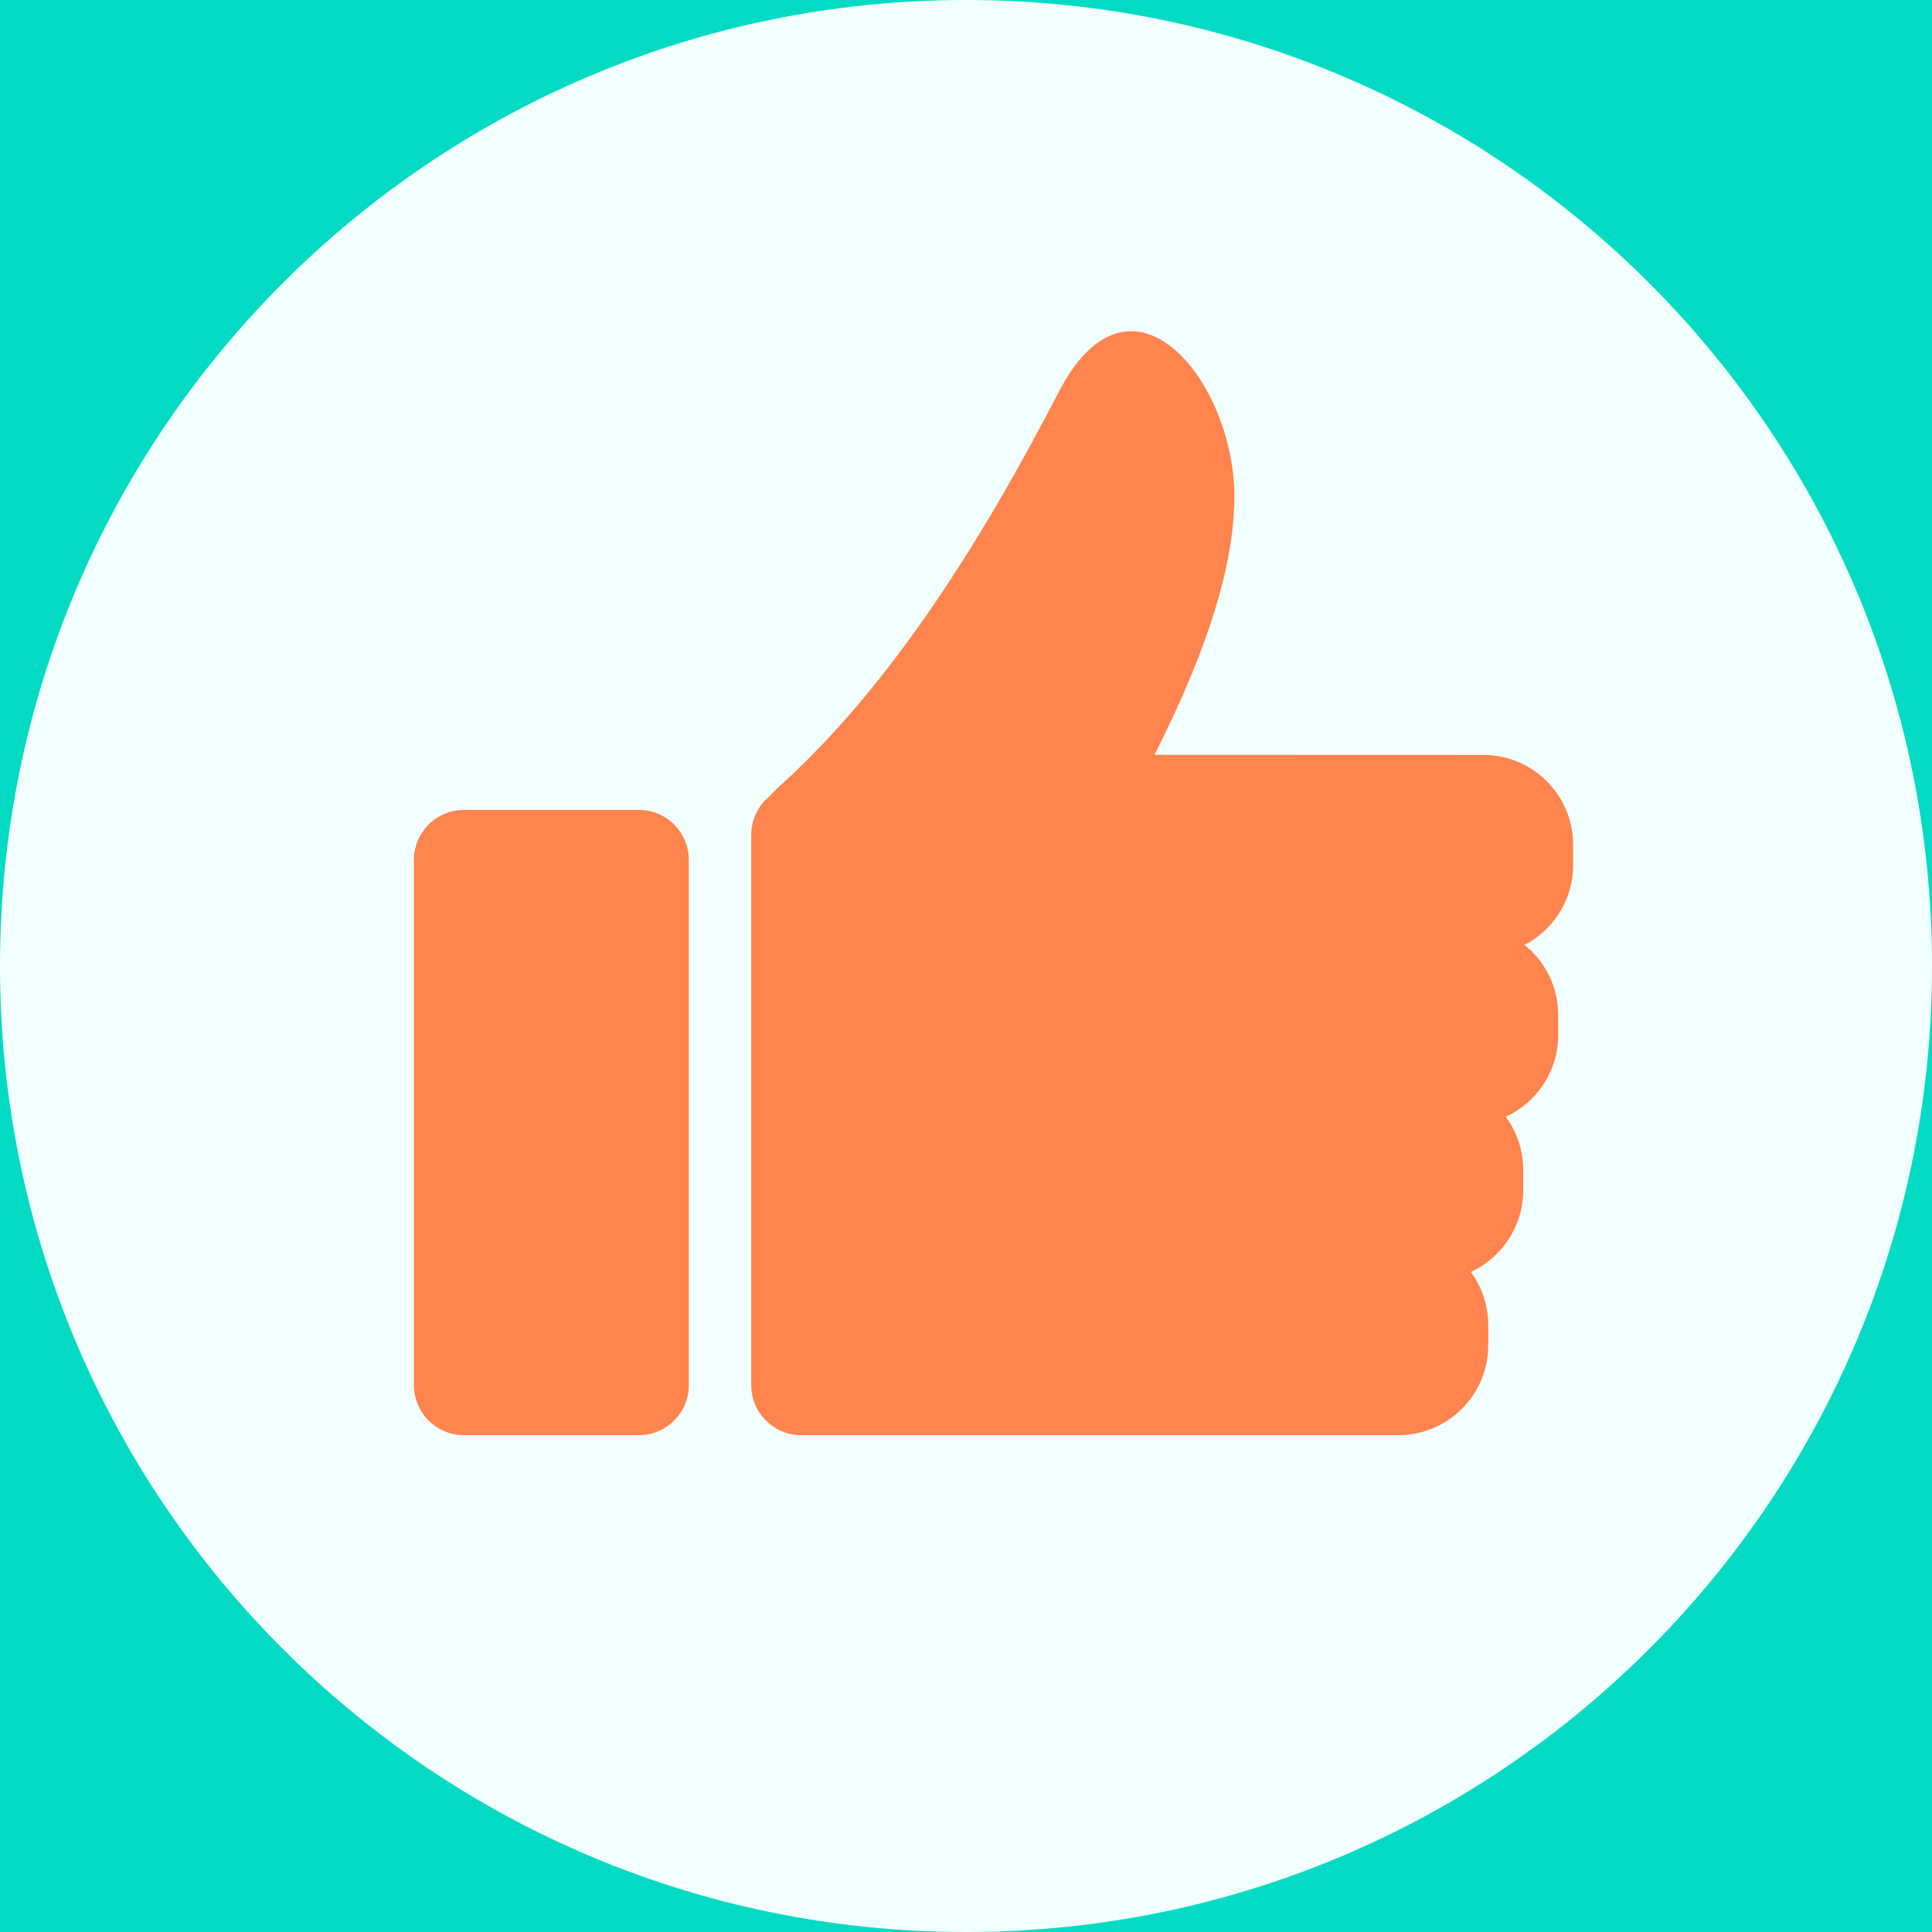
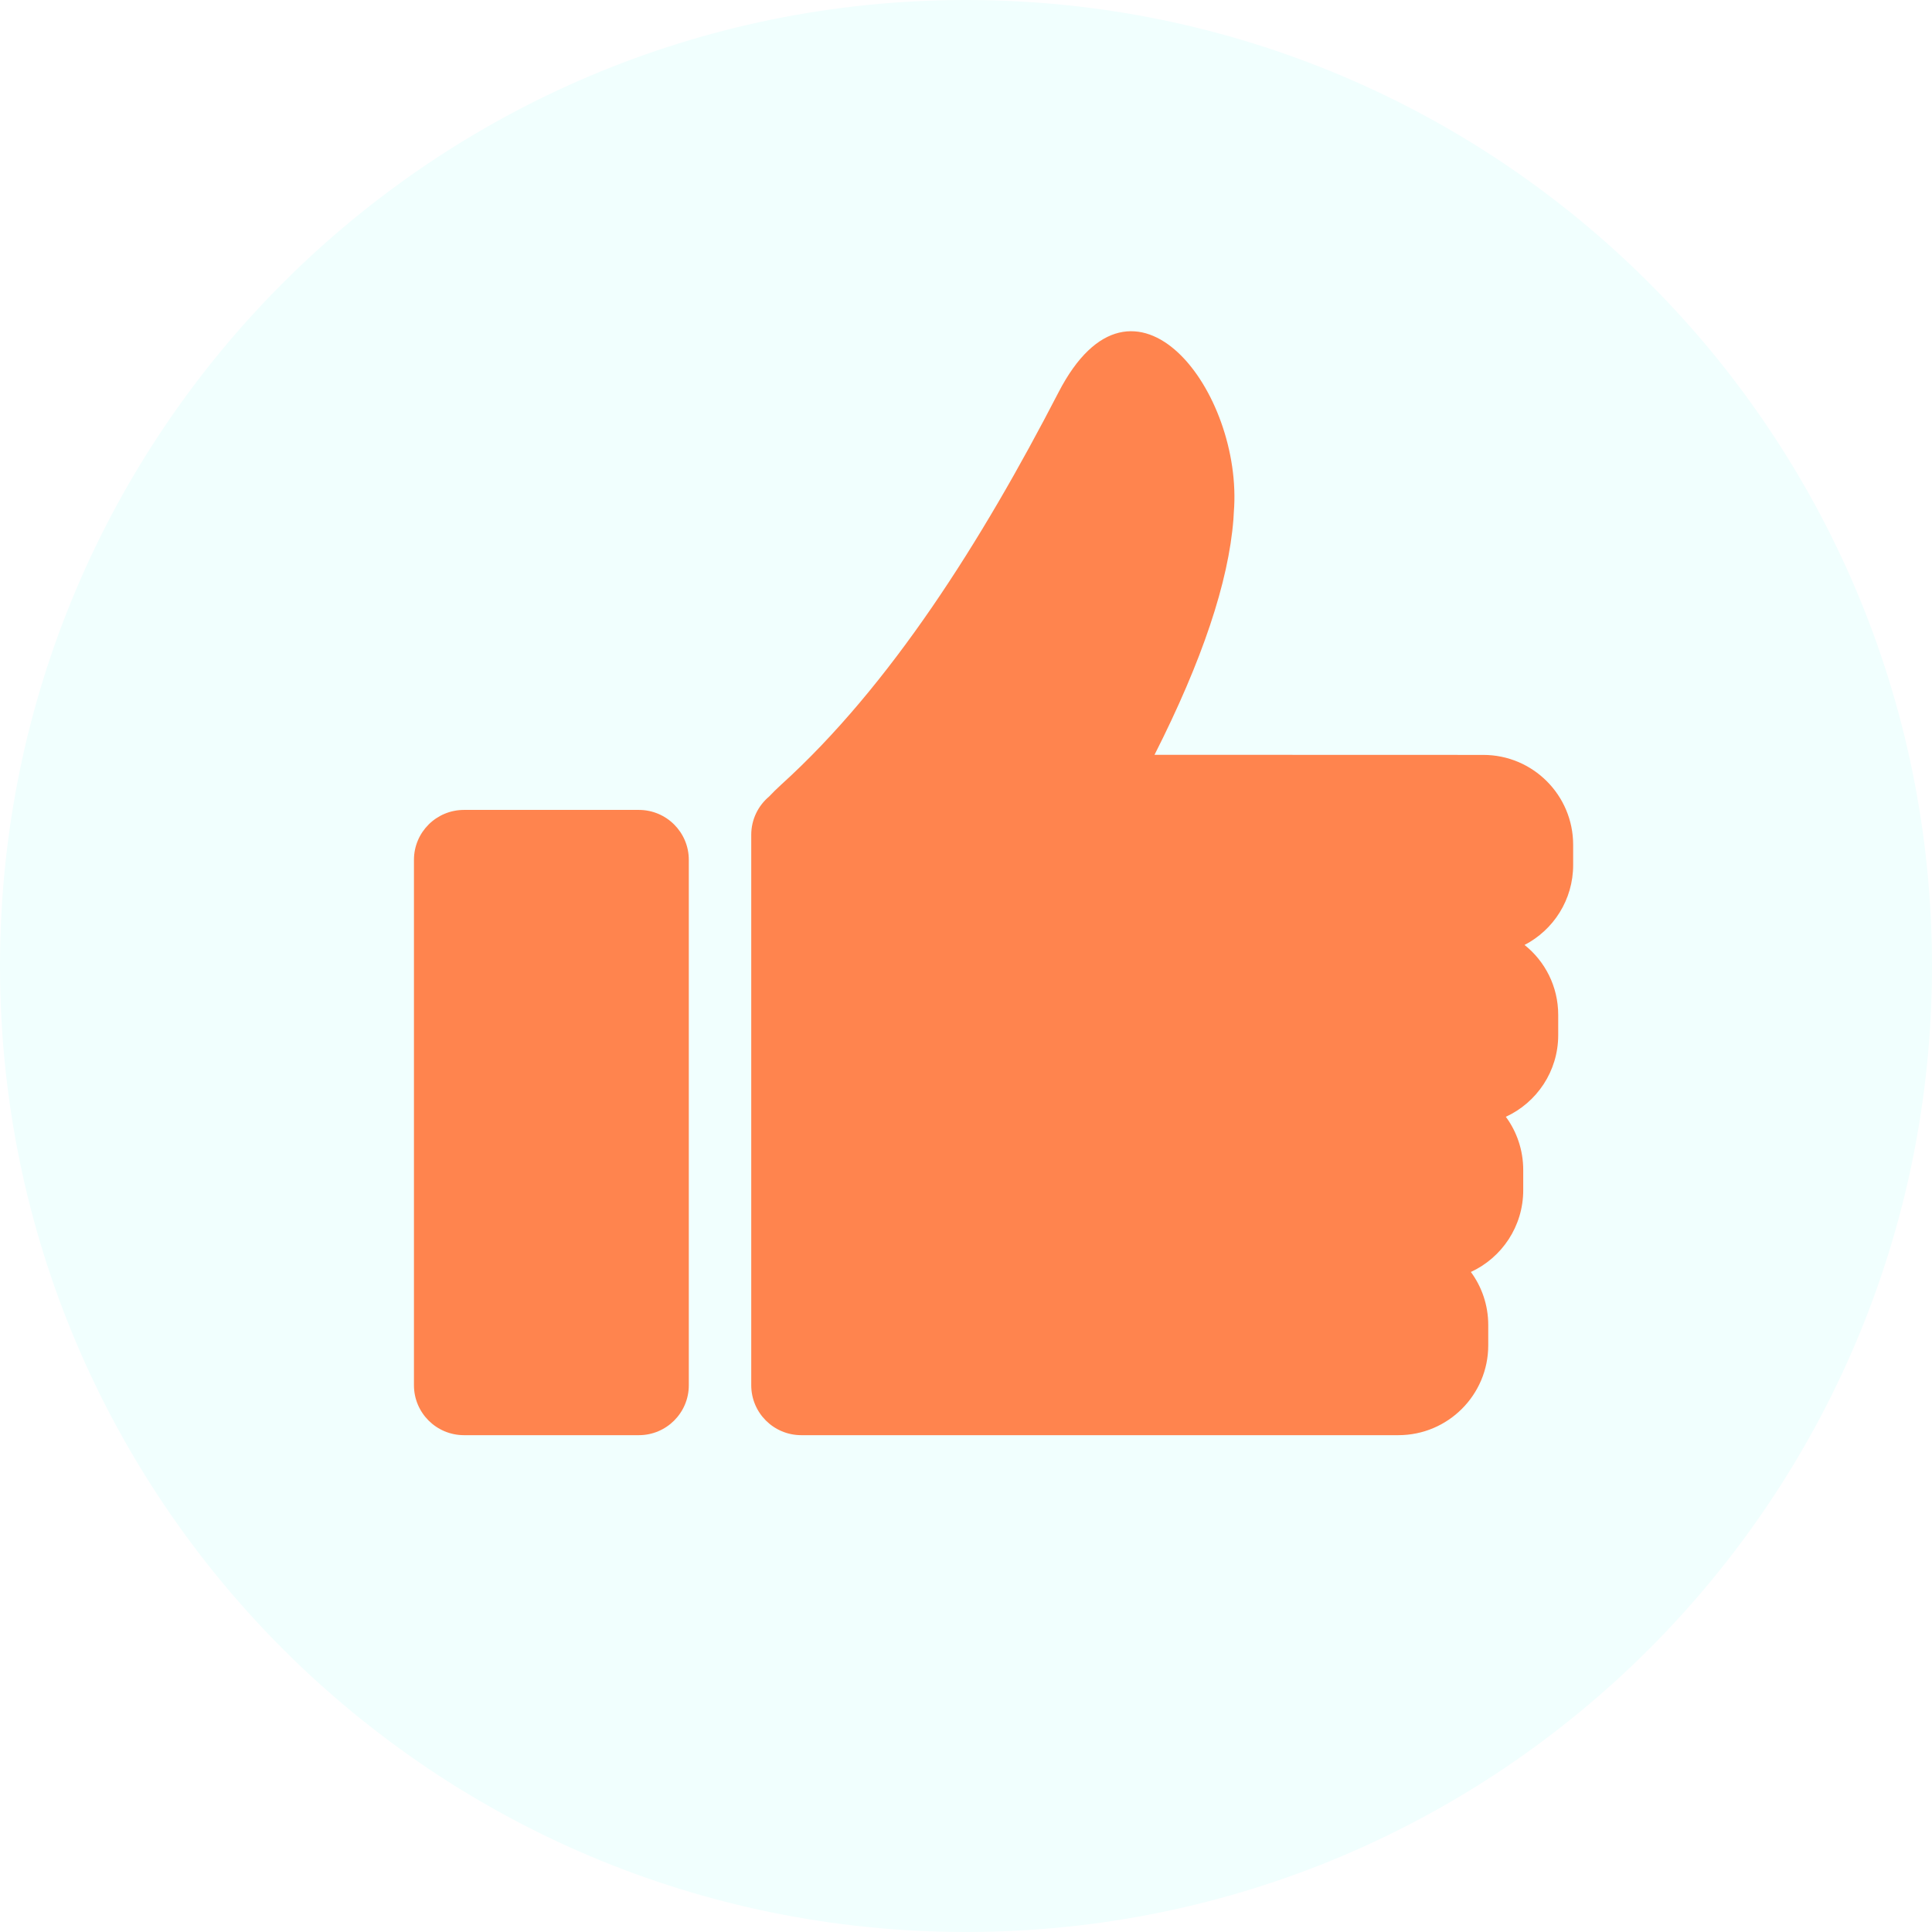
<svg xmlns="http://www.w3.org/2000/svg" width="19px" height="19px" viewBox="0 0 19 19" version="1.1" style="background: #03DAC4;">
  <g id="Icon-/-Reactions-/-Thumbs-Up-[Active]" stroke="none" stroke-width="1" fill="none" fill-rule="evenodd">
-     <rect fill="#03DAC4" x="0" y="0" width="19" height="19" />
    <circle id="Oval" fill="#F1FFFE" cx="9.5" cy="9.5" r="9.5" />
    <path d="M6.283,7.965 C6.554,7.965 6.774,8.185 6.774,8.456 L6.774,13.623 C6.774,13.894 6.554,14.114 6.283,14.114 L4.563,14.114 C4.291,14.114 4.071,13.894 4.071,13.623 L4.071,8.456 C4.071,8.185 4.291,7.965 4.563,7.965 L6.283,7.965 Z M12.134,5.036 L12.13,5.106 L12.13,5.106 C12.082,5.724 11.823,6.497 11.354,7.423 L14.587,7.424 C15.075,7.424 15.471,7.82 15.471,8.308 L15.471,8.507 C15.471,8.849 15.277,9.146 14.993,9.293 C15.195,9.454 15.324,9.702 15.324,9.981 L15.324,10.18 C15.324,10.536 15.113,10.843 14.809,10.983 C14.916,11.128 14.98,11.31 14.98,11.506 L14.98,11.705 C14.98,12.061 14.769,12.369 14.465,12.509 C14.572,12.654 14.636,12.835 14.636,13.031 L14.636,13.23 C14.636,13.718 14.24,14.114 13.752,14.114 L7.88,14.114 C7.608,14.114 7.388,13.894 7.388,13.623 L7.388,8.21 C7.388,8.059 7.456,7.924 7.563,7.834 C7.6,7.795 7.637,7.758 7.68,7.719 C8.758,6.743 9.653,5.323 10.41,3.858 C11.151,2.424 12.229,3.858 12.134,5.036 Z" id="Combined-Shape" fill="#FF844E" />
  </g>
</svg>
